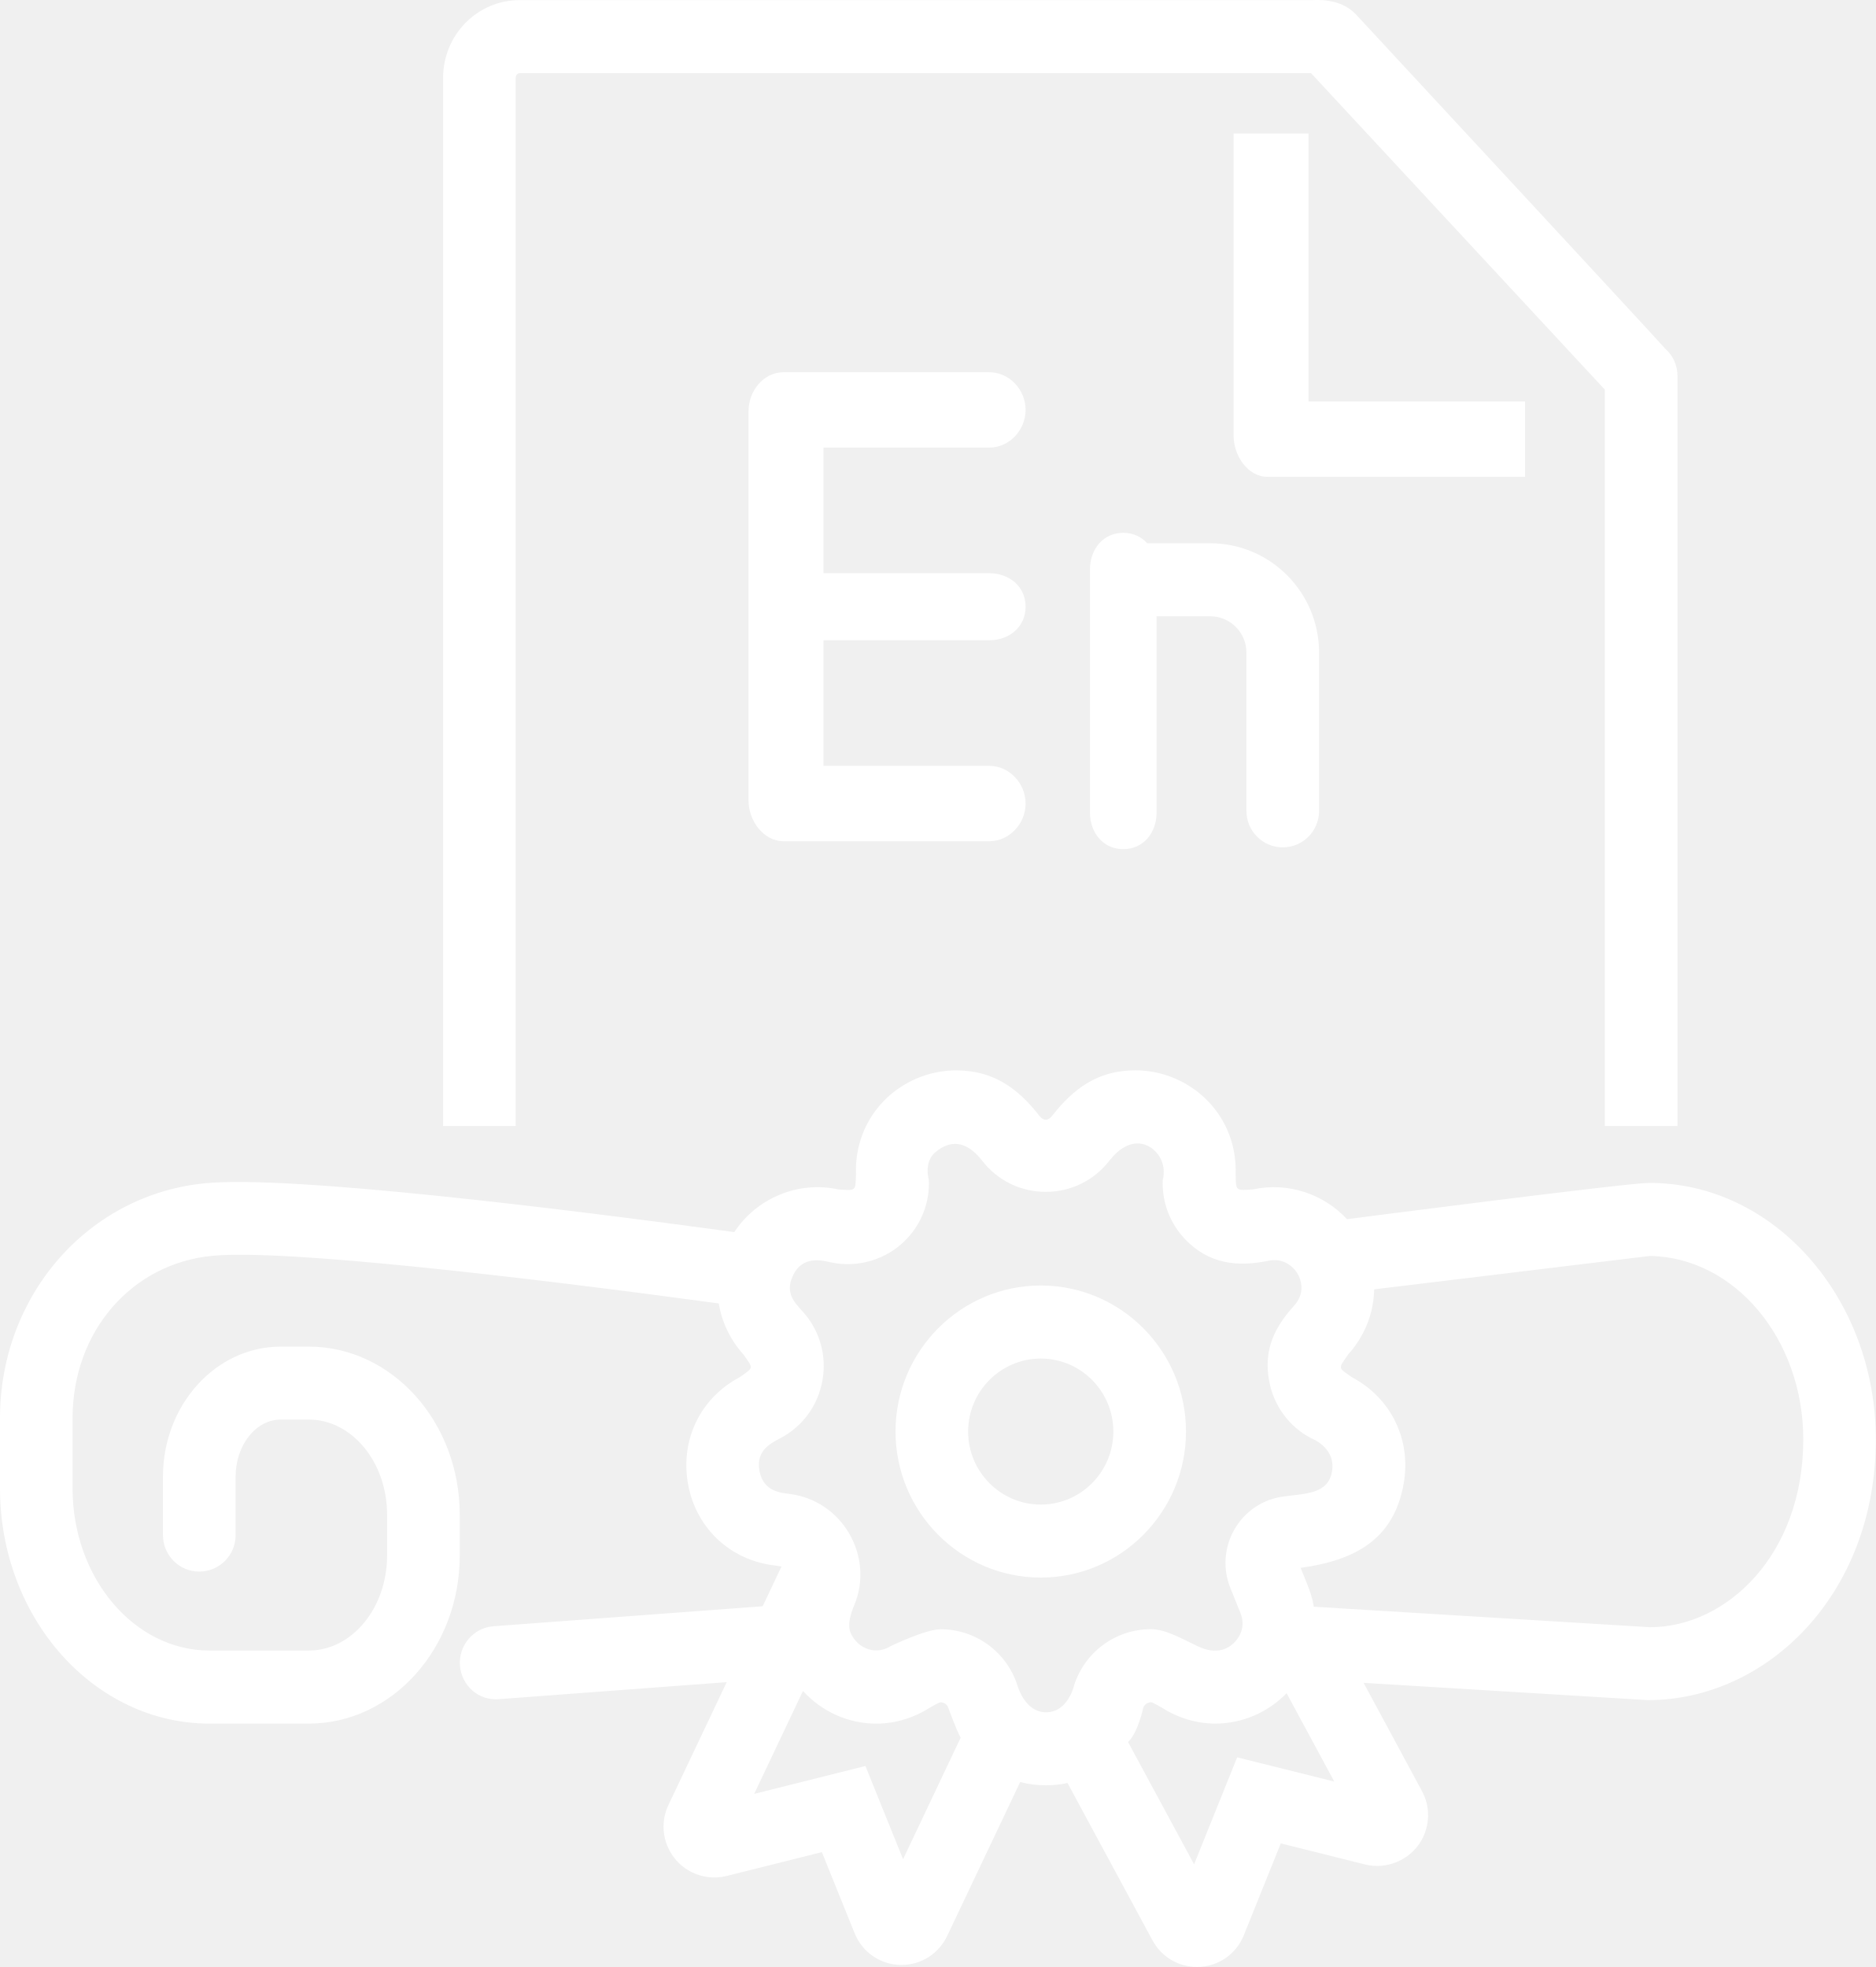
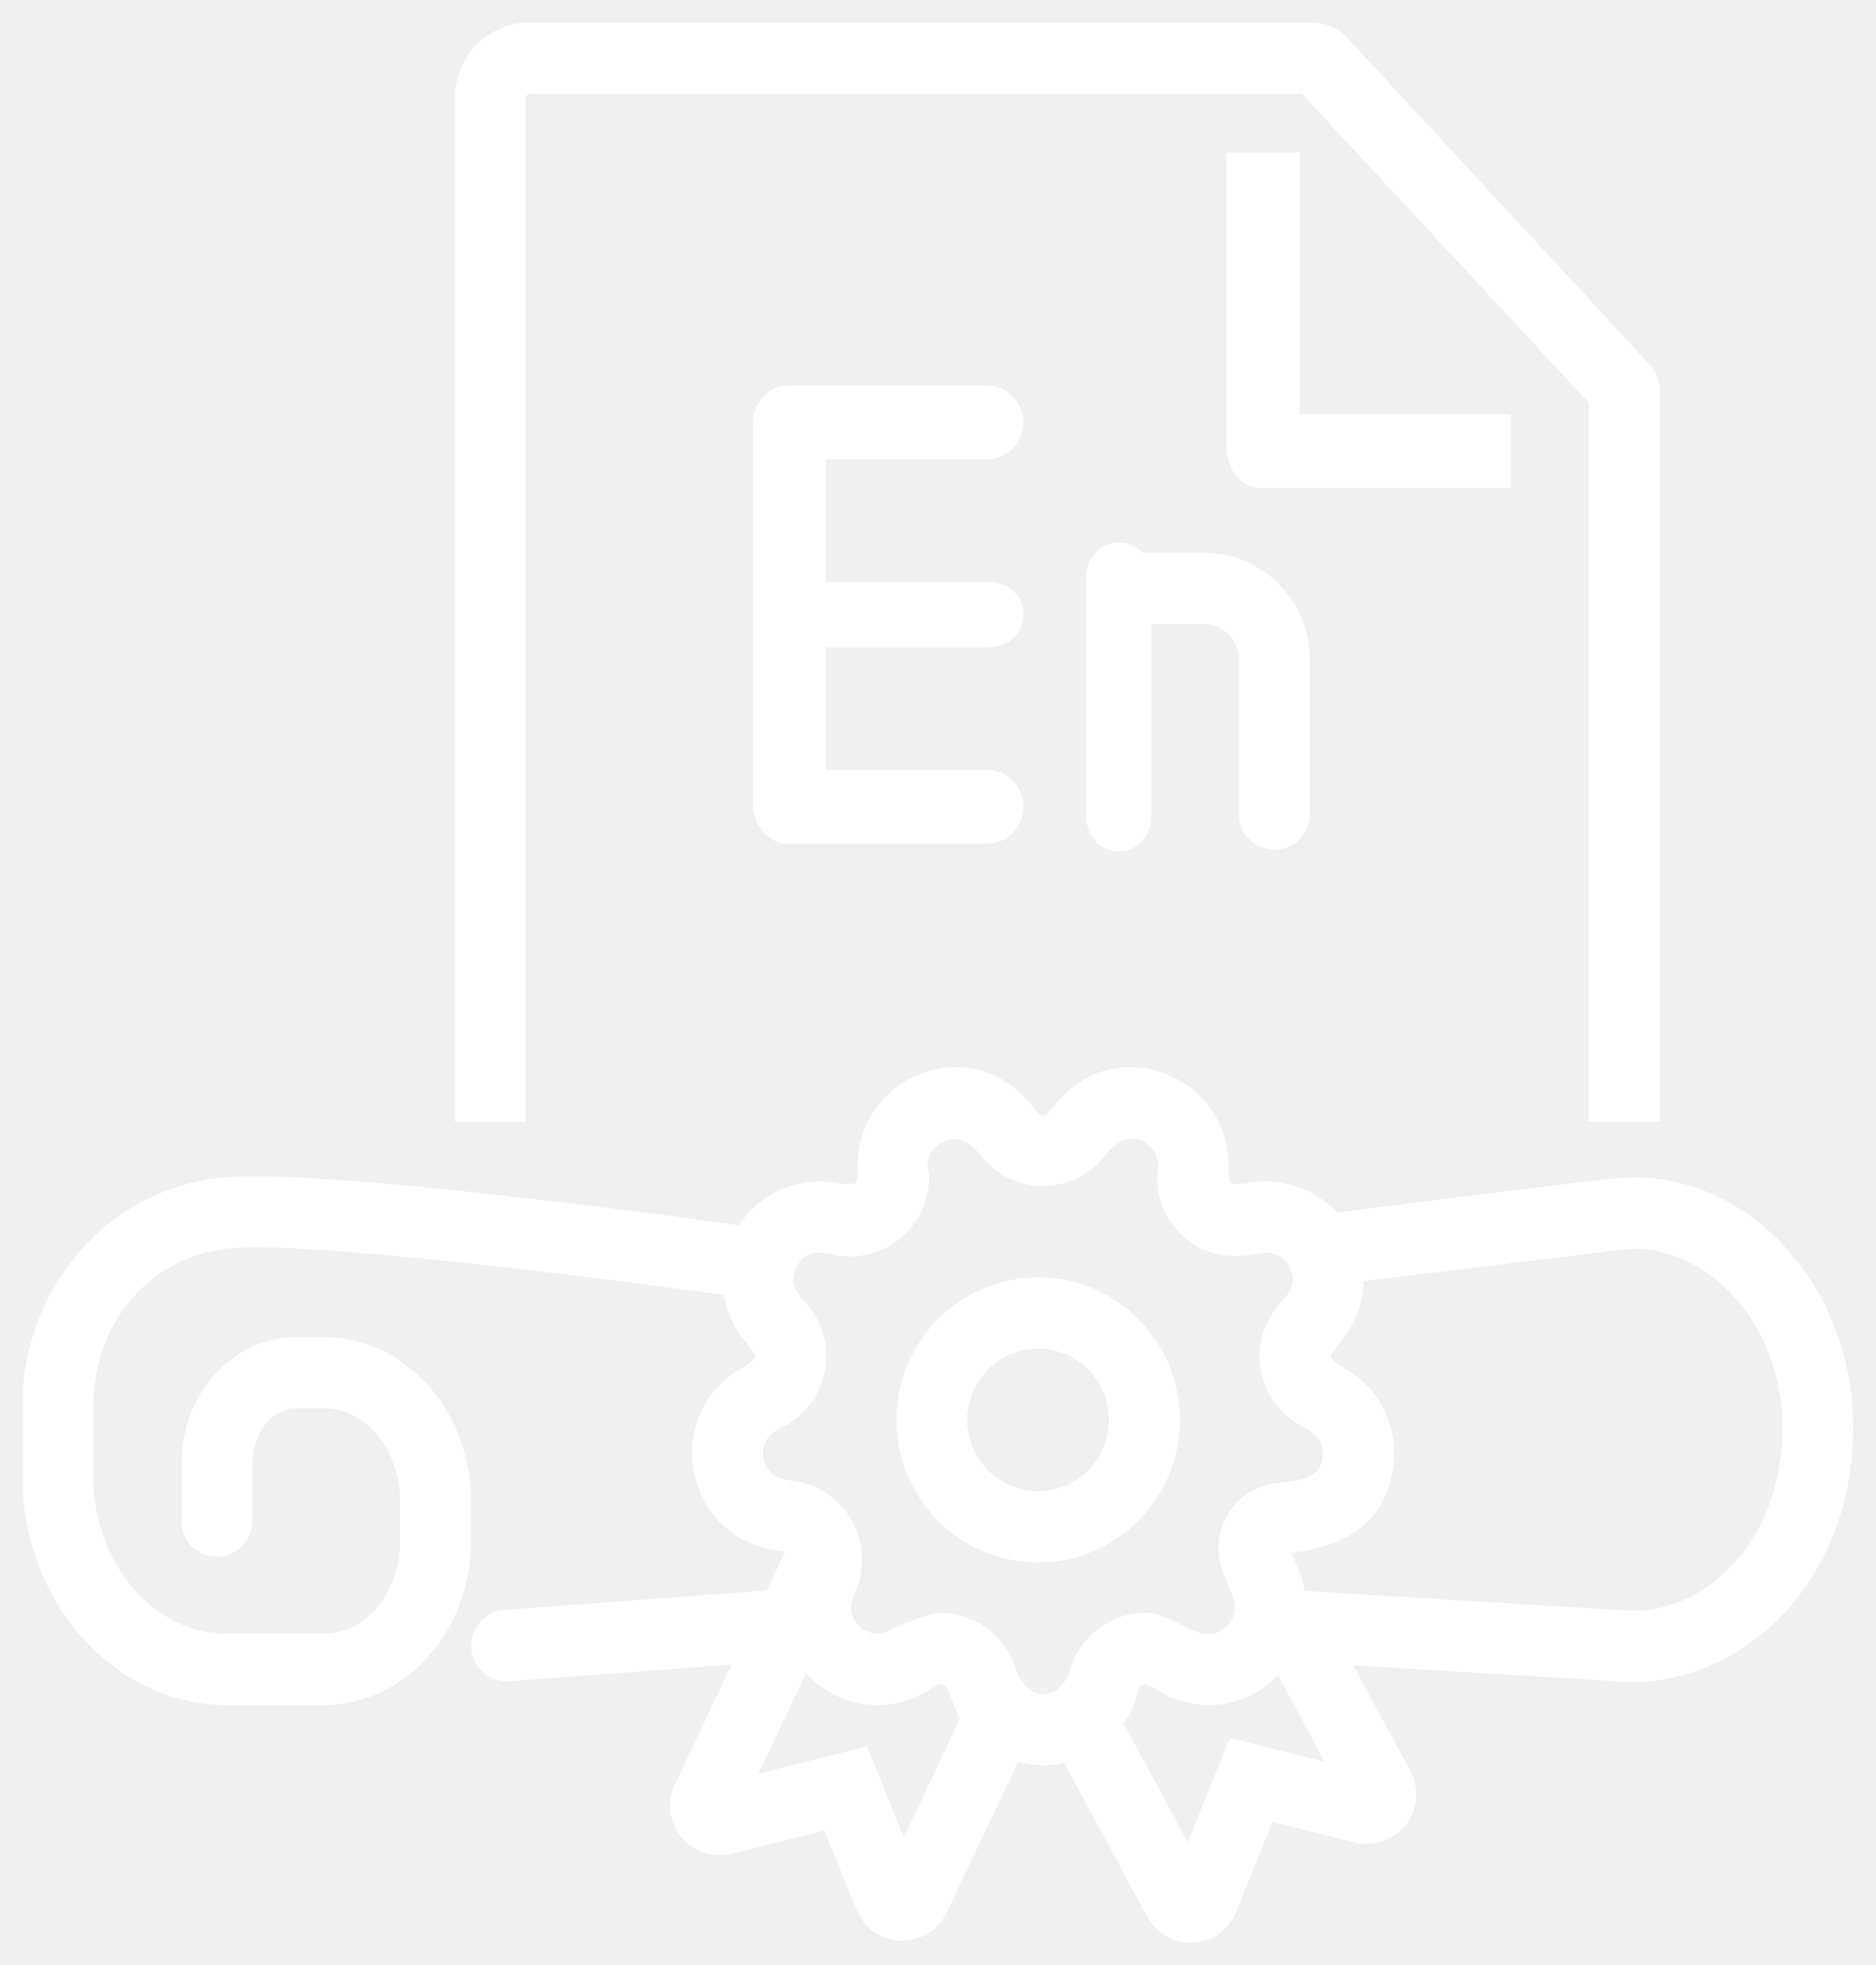
- <svg xmlns="http://www.w3.org/2000/svg" width="41" height="43" viewBox="0 0 41 43" fill="none">
-   <g clip-path="url(#clip0_899_6071)">
-     <path d="M36.398 7.623C36.373 7.579 29.637 0.314 29.637 0.314C29.286 -0.055 28.759 0.003 28.648 0.003H11.354C10.433 0.003 9.685 0.765 9.685 1.7V24.614H11.272V1.701C11.272 1.646 11.31 1.6 11.354 1.6H28.657L35.078 8.518V24.614H36.666V8.218C36.666 7.98 36.562 7.766 36.398 7.623Z" fill="white" />
-     <path d="M33.334 10.424H27.708C27.27 10.424 26.963 9.96 26.963 9.519V2.918H28.601V8.776H33.334V10.424Z" fill="white" />
-     <path d="M22.749 29.699C21.873 29.699 21.161 30.415 21.161 31.295C21.161 32.175 21.873 32.891 22.749 32.891C23.624 32.891 24.335 32.175 24.335 31.295C24.335 30.414 23.624 29.699 22.749 29.699ZM22.749 34.487C20.998 34.487 19.574 33.055 19.574 31.294C19.574 29.534 20.999 28.102 22.749 28.102C24.499 28.102 25.923 29.534 25.923 31.294C25.923 33.055 24.499 34.487 22.749 34.487Z" fill="white" />
-     <path d="M36.067 35.572L28.716 35.124C28.671 34.843 28.587 34.666 28.428 34.275C29.595 34.112 30.464 33.672 30.682 32.429C30.849 31.473 30.407 30.563 29.553 30.109C29.236 29.886 29.246 29.933 29.466 29.611C29.832 29.205 30.027 28.702 30.036 28.186L36.063 27.456C37.915 27.486 39.415 29.272 39.415 31.466C39.415 34.002 37.728 35.57 36.067 35.572L36.067 35.572ZM27.041 38.417L26.1 40.755L24.656 38.081C24.871 37.887 24.988 37.337 24.988 37.337C25.019 37.24 25.112 37.212 25.161 37.212C25.193 37.212 25.406 37.337 25.406 37.337C25.76 37.56 26.16 37.679 26.564 37.679C27.152 37.679 27.711 37.436 28.122 37.015L29.164 38.946L27.041 38.417H27.041ZM23.476 36.849C23.476 36.849 23.343 37.436 22.859 37.432C22.398 37.429 22.24 36.849 22.24 36.849C22.004 36.111 21.328 35.617 20.558 35.617C20.227 35.617 19.468 35.986 19.468 35.986C19.178 36.167 18.832 36.072 18.652 35.803C18.578 35.69 18.484 35.537 18.672 35.089C18.885 34.581 18.841 34.011 18.566 33.532C18.291 33.055 17.824 32.736 17.279 32.661C17.097 32.635 16.684 32.625 16.599 32.15C16.515 31.69 16.883 31.534 17.065 31.436C17.549 31.178 17.882 30.718 17.977 30.174C18.073 29.631 17.917 29.084 17.549 28.675C17.384 28.492 17.155 28.276 17.323 27.906C17.532 27.425 17.984 27.559 18.166 27.597C18.76 27.725 19.393 27.529 19.81 27.092C20.147 26.742 20.321 26.282 20.303 25.796C20.303 25.796 20.182 25.406 20.448 25.186C20.756 24.93 21.104 24.91 21.464 25.369C21.8 25.806 22.308 26.055 22.858 26.055C23.408 26.055 23.914 25.806 24.251 25.37C24.654 24.855 25.059 24.953 25.269 25.186C25.523 25.467 25.414 25.796 25.414 25.796C25.396 26.282 25.571 26.742 25.905 27.092C26.42 27.629 27.039 27.703 27.726 27.561C28.061 27.489 28.303 27.702 28.394 27.906C28.45 28.034 28.512 28.291 28.288 28.54C27.867 29.007 27.617 29.488 27.738 30.175C27.833 30.718 28.166 31.178 28.652 31.438C28.652 31.438 29.193 31.631 29.117 32.15C29.041 32.667 28.538 32.646 28.045 32.716C27.595 32.778 27.209 33.04 26.982 33.433C26.756 33.829 26.723 34.298 26.895 34.72L27.111 35.256C27.209 35.502 27.138 35.689 27.064 35.802C26.883 36.069 26.584 36.177 26.189 35.993C25.889 35.854 25.491 35.615 25.159 35.615C24.387 35.615 23.712 36.11 23.475 36.847L23.476 36.849ZM19.739 40.644L18.916 38.606L16.484 39.216L17.551 36.966C17.964 37.418 18.541 37.68 19.152 37.68C19.557 37.68 19.957 37.561 20.312 37.338C20.312 37.338 20.523 37.213 20.558 37.213C20.605 37.213 20.698 37.24 20.729 37.338C20.729 37.338 20.911 37.839 20.998 37.986L19.739 40.644L19.739 40.644ZM36.019 25.861C35.521 25.865 29.442 26.652 29.442 26.652C28.933 26.103 28.157 25.837 27.394 26C27.004 26.027 27.018 26.044 27.008 25.674C27.03 25.07 26.817 24.504 26.411 24.08C25.998 23.648 25.415 23.398 24.816 23.398C24.001 23.398 23.465 23.793 22.999 24.391C22.91 24.506 22.808 24.509 22.715 24.389C22.248 23.788 21.705 23.399 20.9 23.399C20.301 23.399 19.719 23.648 19.305 24.08C18.9 24.505 18.687 25.071 18.71 25.675C18.698 26.045 18.713 26.028 18.322 26.001C17.437 25.81 16.536 26.197 16.05 26.934C12.2 26.41 6.364 25.693 4.505 25.865C1.937 26.102 0 28.31 0 31.003V32.537C0 35.373 2.053 37.679 4.578 37.679H6.75C8.569 37.679 10.049 36.032 10.049 34.005V33.112C10.049 31.085 8.569 29.438 6.75 29.438H6.136C4.716 29.438 3.562 30.713 3.562 32.28V33.558C3.562 33.999 3.917 34.356 4.356 34.356C4.795 34.356 5.15 33.999 5.15 33.558V32.28C5.15 31.594 5.592 31.033 6.136 31.033H6.75C7.693 31.033 8.461 31.965 8.461 33.112V34.004C8.461 35.151 7.693 36.082 6.75 36.082H4.578C2.929 36.082 1.586 34.491 1.586 32.536V31.002C1.586 29.109 2.876 27.617 4.652 27.452C6.237 27.306 11.443 27.915 15.711 28.494C15.776 28.899 15.959 29.287 16.25 29.61C16.474 29.931 16.481 29.884 16.162 30.11C15.31 30.562 14.87 31.472 15.036 32.428C15.203 33.382 15.929 34.083 16.883 34.216C16.898 34.219 17.068 34.239 17.081 34.246L16.67 35.114L10.786 35.551C10.349 35.584 10.022 35.967 10.053 36.406C10.085 36.847 10.462 37.183 10.905 37.145L15.884 36.773L14.613 39.453C14.447 39.799 14.471 40.2 14.675 40.524C14.925 40.927 15.414 41.125 15.878 41.011L17.964 40.489L18.679 42.259C18.848 42.682 19.251 42.955 19.705 42.955C20.134 42.955 20.517 42.711 20.703 42.321L22.299 38.956C22.477 39.004 22.665 39.028 22.86 39.028C23.022 39.028 23.182 39.012 23.333 38.977L25.19 42.416C25.383 42.775 25.756 42.999 26.162 42.999C26.616 42.999 27.018 42.726 27.187 42.305L27.995 40.298L29.843 40.76C30.308 40.875 30.814 40.663 31.059 40.249C31.259 39.909 31.267 39.499 31.079 39.151L29.805 36.788L36.02 37.166C38.615 37.166 41.001 34.859 41.001 31.466C41.001 28.373 38.767 25.836 36.02 25.86L36.019 25.861Z" fill="white" />
-     <path d="M17.999 13.996V16.742H21.623C22.062 16.742 22.417 17.125 22.417 17.566C22.417 18.007 22.062 18.39 21.623 18.39H17.127C16.688 18.39 16.361 17.941 16.361 17.5V8.987C16.361 8.547 16.688 8.137 17.127 8.137H21.623C22.062 8.137 22.417 8.52 22.417 8.961C22.417 9.402 22.062 9.785 21.623 9.785H17.999V12.531H21.623C22.062 12.531 22.417 12.822 22.417 13.263C22.417 13.704 22.062 13.996 21.623 13.996H17.999V13.996Z" fill="white" />
-     <path d="M28.832 14.268V17.726C28.832 18.167 28.477 18.524 28.038 18.524C27.599 18.524 27.244 18.167 27.244 17.726V14.268C27.244 13.829 26.89 13.472 26.451 13.472H25.28V17.765C25.28 18.206 24.991 18.563 24.552 18.563C24.114 18.563 23.824 18.206 23.824 17.765V12.445C23.824 12.006 24.114 11.647 24.552 11.647C24.767 11.647 24.947 11.735 25.075 11.876H26.451C27.765 11.876 28.832 12.948 28.832 14.268Z" fill="white" />
+ <svg xmlns="http://www.w3.org/2000/svg" width="42" height="44" viewBox="0 0 42 44" fill="none">
+   <g clip-path="url(#clip0_771_28867)">
+     <g clip-path="url(#clip1_771_28867)">
+       <g clip-path="url(#clip2_771_28867)">
+         <mask id="mask0_771_28867" style="mask-type:luminance" maskUnits="userSpaceOnUse" x="0" y="0" width="42" height="44">
+           <path d="M41.5 0.5H0.5V43.5H41.5V0.5Z" fill="white" />
+         </mask>
+         <g mask="url(#mask0_771_28867)">
+           <path d="M36.898 8.123C36.873 8.079 30.137 0.814 30.137 0.814C29.786 0.445 29.259 0.503 29.148 0.503H11.854C10.933 0.503 10.185 1.265 10.185 2.2V25.114H11.772V2.201C11.772 2.146 11.81 2.1 11.854 2.1H29.157L35.578 9.018V25.114H37.166V8.718C37.166 8.48 37.062 8.266 36.898 8.123Z" fill="white" />
+           <path d="M33.834 10.924H28.208C27.77 10.924 27.463 10.46 27.463 10.019V3.418H29.101V9.276H33.834V10.924Z" fill="white" />
+           <path d="M23.249 30.199C22.373 30.199 21.661 30.915 21.661 31.795C21.661 32.675 22.373 33.391 23.249 33.391C24.124 33.391 24.835 32.675 24.835 31.795C24.835 30.914 24.124 30.199 23.249 30.199ZM23.249 34.987C21.498 34.987 20.074 33.555 20.074 31.794C20.074 30.034 21.499 28.602 23.249 28.602C24.999 28.602 26.423 30.034 26.423 31.794C26.423 33.555 24.999 34.987 23.249 34.987Z" fill="white" />
+           <path d="M36.567 36.072L29.216 35.624C29.171 35.343 29.087 35.166 28.928 34.775C30.095 34.612 30.964 34.172 31.182 32.929C31.349 31.973 30.907 31.063 30.053 30.609C29.736 30.386 29.746 30.433 29.966 30.111C30.332 29.705 30.527 29.202 30.536 28.686L36.563 27.956C38.415 27.986 39.915 29.772 39.915 31.966C39.915 34.502 38.228 36.071 36.567 36.072ZM27.541 38.917L26.6 41.255L25.156 38.581C25.371 38.387 25.488 37.837 25.488 37.837C25.519 37.74 25.612 37.712 25.661 37.712C25.693 37.712 25.906 37.837 25.906 37.837C26.26 38.06 26.66 38.179 27.064 38.179C27.652 38.179 28.211 37.936 28.622 37.515L29.664 39.446L27.541 38.917ZM23.976 37.349C23.976 37.349 23.843 37.936 23.359 37.932C22.898 37.929 22.74 37.349 22.74 37.349C22.504 36.611 21.828 36.117 21.058 36.117C20.727 36.117 19.968 36.486 19.968 36.486C19.678 36.667 19.332 36.572 19.152 36.303C19.078 36.19 18.984 36.037 19.172 35.589C19.385 35.081 19.341 34.511 19.066 34.032C18.791 33.555 18.324 33.236 17.779 33.161C17.597 33.135 17.184 33.125 17.099 32.65C17.015 32.19 17.383 32.034 17.565 31.936C18.049 31.678 18.382 31.218 18.477 30.674C18.573 30.131 18.417 29.584 18.049 29.175C17.884 28.992 17.655 28.776 17.823 28.406C18.032 27.925 18.484 28.059 18.666 28.097C19.26 28.225 19.893 28.029 20.31 27.592C20.647 27.242 20.821 26.782 20.803 26.296C20.803 26.296 20.682 25.906 20.948 25.686C21.256 25.43 21.604 25.41 21.964 25.869C22.3 26.306 22.808 26.555 23.358 26.555C23.908 26.555 24.414 26.306 24.751 25.87C25.154 25.355 25.559 25.453 25.769 25.686C26.023 25.967 25.914 26.296 25.914 26.296C25.896 26.782 26.071 27.242 26.405 27.592C26.92 28.129 27.539 28.203 28.226 28.061C28.561 27.989 28.803 28.202 28.894 28.406C28.95 28.534 29.012 28.791 28.788 29.04C28.367 29.507 28.117 29.988 28.238 30.675C28.333 31.218 28.666 31.678 29.152 31.938C29.152 31.938 29.693 32.131 29.617 32.65C29.541 33.167 29.038 33.146 28.545 33.216C28.095 33.278 27.709 33.54 27.482 33.933C27.256 34.329 27.223 34.798 27.395 35.22L27.611 35.756C27.709 36.002 27.638 36.189 27.564 36.302C27.383 36.569 27.084 36.677 26.689 36.493C26.389 36.354 25.991 36.115 25.659 36.115C24.887 36.115 24.212 36.61 23.975 37.347L23.976 37.349ZM20.239 41.144L19.416 39.106L16.984 39.716L18.051 37.466C18.464 37.918 19.041 38.18 19.652 38.18C20.057 38.18 20.457 38.061 20.812 37.838C20.812 37.838 21.023 37.713 21.058 37.713C21.105 37.713 21.198 37.74 21.229 37.838C21.229 37.838 21.411 38.339 21.498 38.486L20.239 41.144ZM36.519 26.361C36.021 26.365 29.942 27.152 29.942 27.152C29.433 26.603 28.657 26.337 27.894 26.5C27.504 26.527 27.518 26.544 27.508 26.174C27.53 25.57 27.317 25.004 26.911 24.58C26.498 24.148 25.915 23.898 25.316 23.898C24.501 23.898 23.965 24.293 23.499 24.891C23.41 25.006 23.308 25.009 23.215 24.889C22.748 24.288 22.205 23.899 21.4 23.899C20.801 23.899 20.219 24.148 19.805 24.58C19.4 25.005 19.187 25.571 19.21 26.175C19.198 26.545 19.213 26.528 18.822 26.501C17.937 26.31 17.036 26.697 16.55 27.434C12.7 26.91 6.864 26.193 5.005 26.365C2.437 26.602 0.5 28.81 0.5 31.503V33.037C0.5 35.873 2.553 38.179 5.078 38.179H7.25C9.069 38.179 10.549 36.532 10.549 34.505V33.612C10.549 31.585 9.069 29.938 7.25 29.938H6.636C5.216 29.938 4.062 31.213 4.062 32.78V34.058C4.062 34.499 4.417 34.856 4.856 34.856C5.295 34.856 5.65 34.499 5.65 34.058V32.78C5.65 32.094 6.092 31.533 6.636 31.533H7.25C8.193 31.533 8.961 32.465 8.961 33.612V34.504C8.961 35.651 8.193 36.582 7.25 36.582H5.078C3.429 36.582 2.086 34.991 2.086 33.036V31.502C2.086 29.609 3.376 28.117 5.152 27.952C6.737 27.806 11.943 28.415 16.211 28.994C16.276 29.399 16.459 29.787 16.75 30.11C16.974 30.431 16.981 30.384 16.662 30.61C15.81 31.062 15.37 31.972 15.536 32.928C15.703 33.882 16.429 34.583 17.383 34.716C17.398 34.719 17.568 34.739 17.581 34.746L17.17 35.614L11.286 36.051C10.849 36.084 10.522 36.467 10.553 36.906C10.585 37.347 10.962 37.683 11.405 37.645L16.384 37.273L15.113 39.953C14.947 40.299 14.971 40.7 15.175 41.024C15.425 41.427 15.914 41.625 16.378 41.511L18.464 40.989L19.179 42.759C19.348 43.182 19.751 43.455 20.205 43.455C20.634 43.455 21.017 43.211 21.203 42.821L22.799 39.456C22.977 39.504 23.165 39.528 23.36 39.528C23.522 39.528 23.682 39.512 23.833 39.477L25.69 42.916C25.883 43.275 26.256 43.499 26.662 43.499C27.116 43.499 27.518 43.226 27.687 42.805L28.495 40.798L30.343 41.26C30.808 41.375 31.314 41.163 31.559 40.749C31.759 40.409 31.767 39.999 31.579 39.651L30.305 37.288L36.52 37.666C39.115 37.666 41.501 35.359 41.501 31.966C41.501 28.873 39.267 26.336 36.52 26.36L36.519 26.361Z" fill="white" />
+           <path d="M18.499 14.496V17.242H22.123C22.562 17.242 22.917 17.625 22.917 18.066C22.917 18.507 22.562 18.89 22.123 18.89H17.627C17.188 18.89 16.861 18.441 16.861 18V9.487C16.861 9.047 17.188 8.637 17.627 8.637H22.123C22.562 8.637 22.917 9.02 22.917 9.461C22.917 9.902 22.562 10.285 22.123 10.285H18.499V13.031H22.123C22.562 13.031 22.917 13.322 22.917 13.763C22.917 14.204 22.562 14.496 22.123 14.496L18.499 14.496Z" fill="white" />
+           <path d="M29.332 14.768V18.226C29.332 18.667 28.977 19.024 28.538 19.024C28.099 19.024 27.744 18.667 27.744 18.226V14.768C27.744 14.329 27.39 13.972 26.951 13.972H25.78V18.265C25.78 18.706 25.491 19.063 25.052 19.063C24.614 19.063 24.324 18.706 24.324 18.265V12.945C24.324 12.506 24.614 12.147 25.052 12.147C25.267 12.147 25.447 12.235 25.575 12.376H26.951C28.265 12.376 29.332 13.448 29.332 14.768Z" fill="white" />
+         </g>
+       </g>
+     </g>
  </g>
  <defs>
-     <clipPath id="clip0_899_6071">
-       <rect width="41" height="43" fill="white" />
+     <clipPath id="clip0_771_28867">
+       <rect width="41" height="43" fill="white" transform="translate(0.5 0.5)" />
+     </clipPath>
+     <clipPath id="clip1_771_28867">
+       <rect width="41" height="43" fill="white" transform="translate(0.5 0.5)" />
+     </clipPath>
+     <clipPath id="clip2_771_28867">
+       <rect width="41" height="43" fill="white" transform="translate(0.5 0.5)" />
    </clipPath>
  </defs>
</svg>
